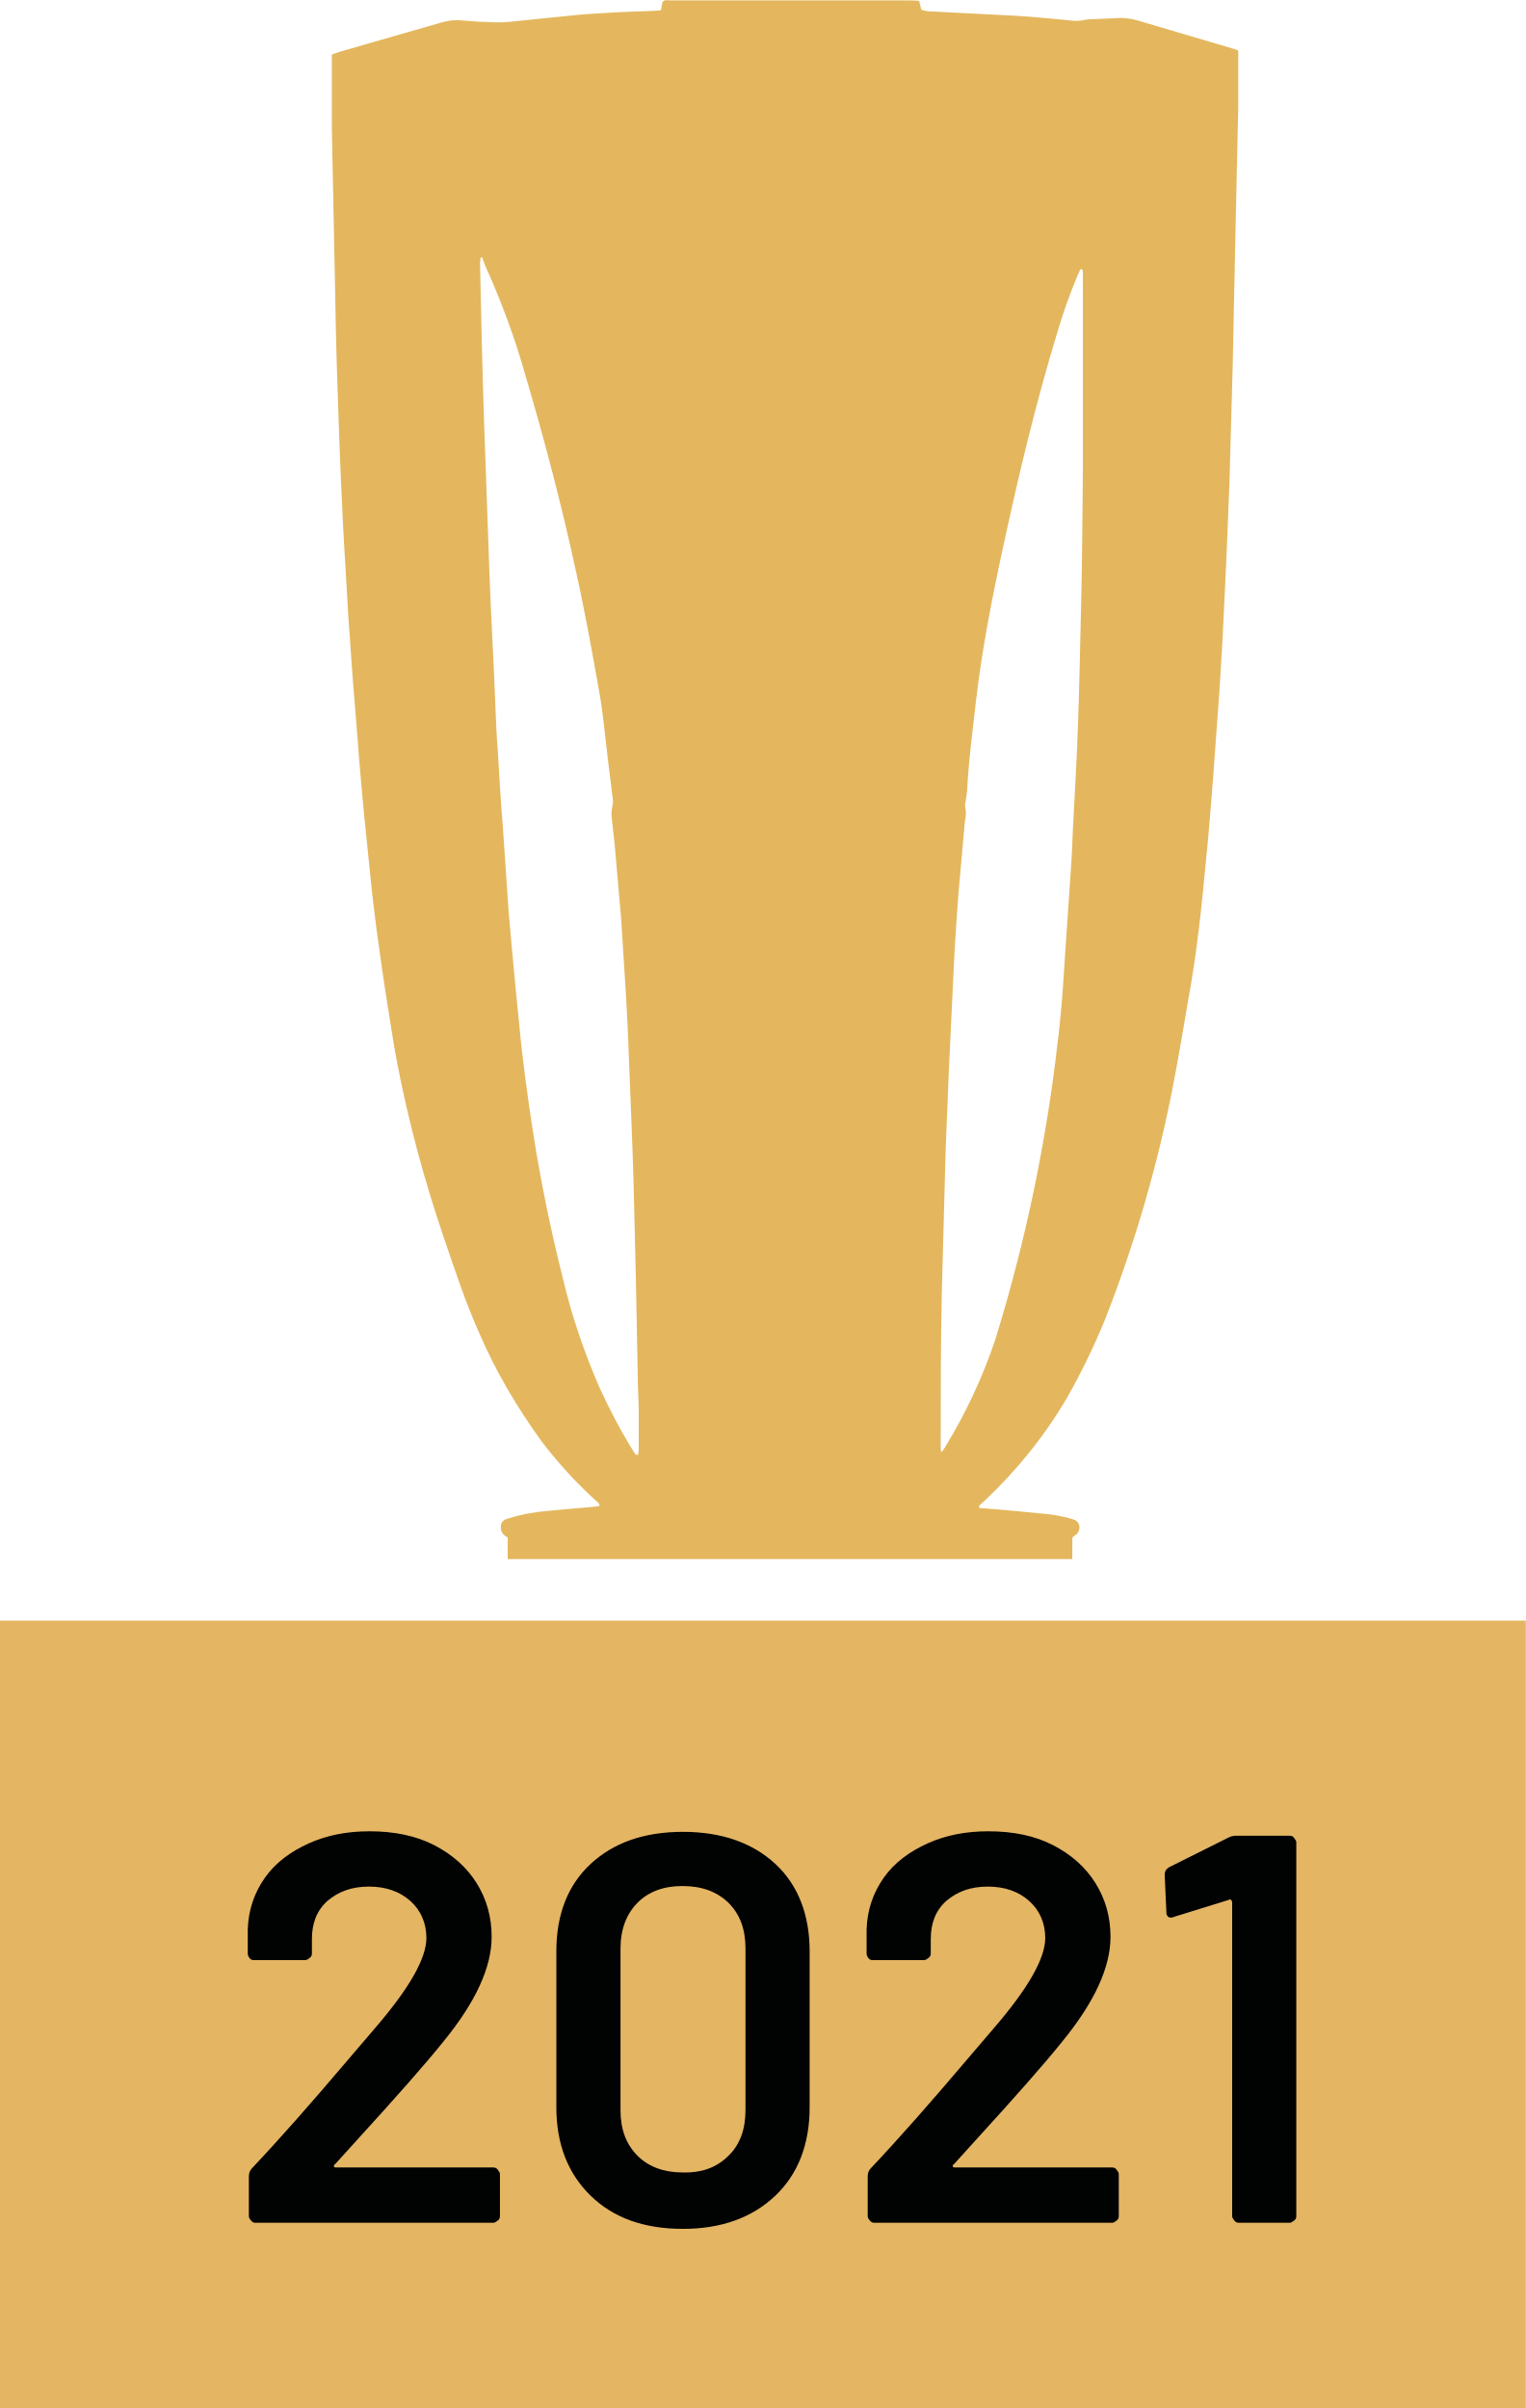
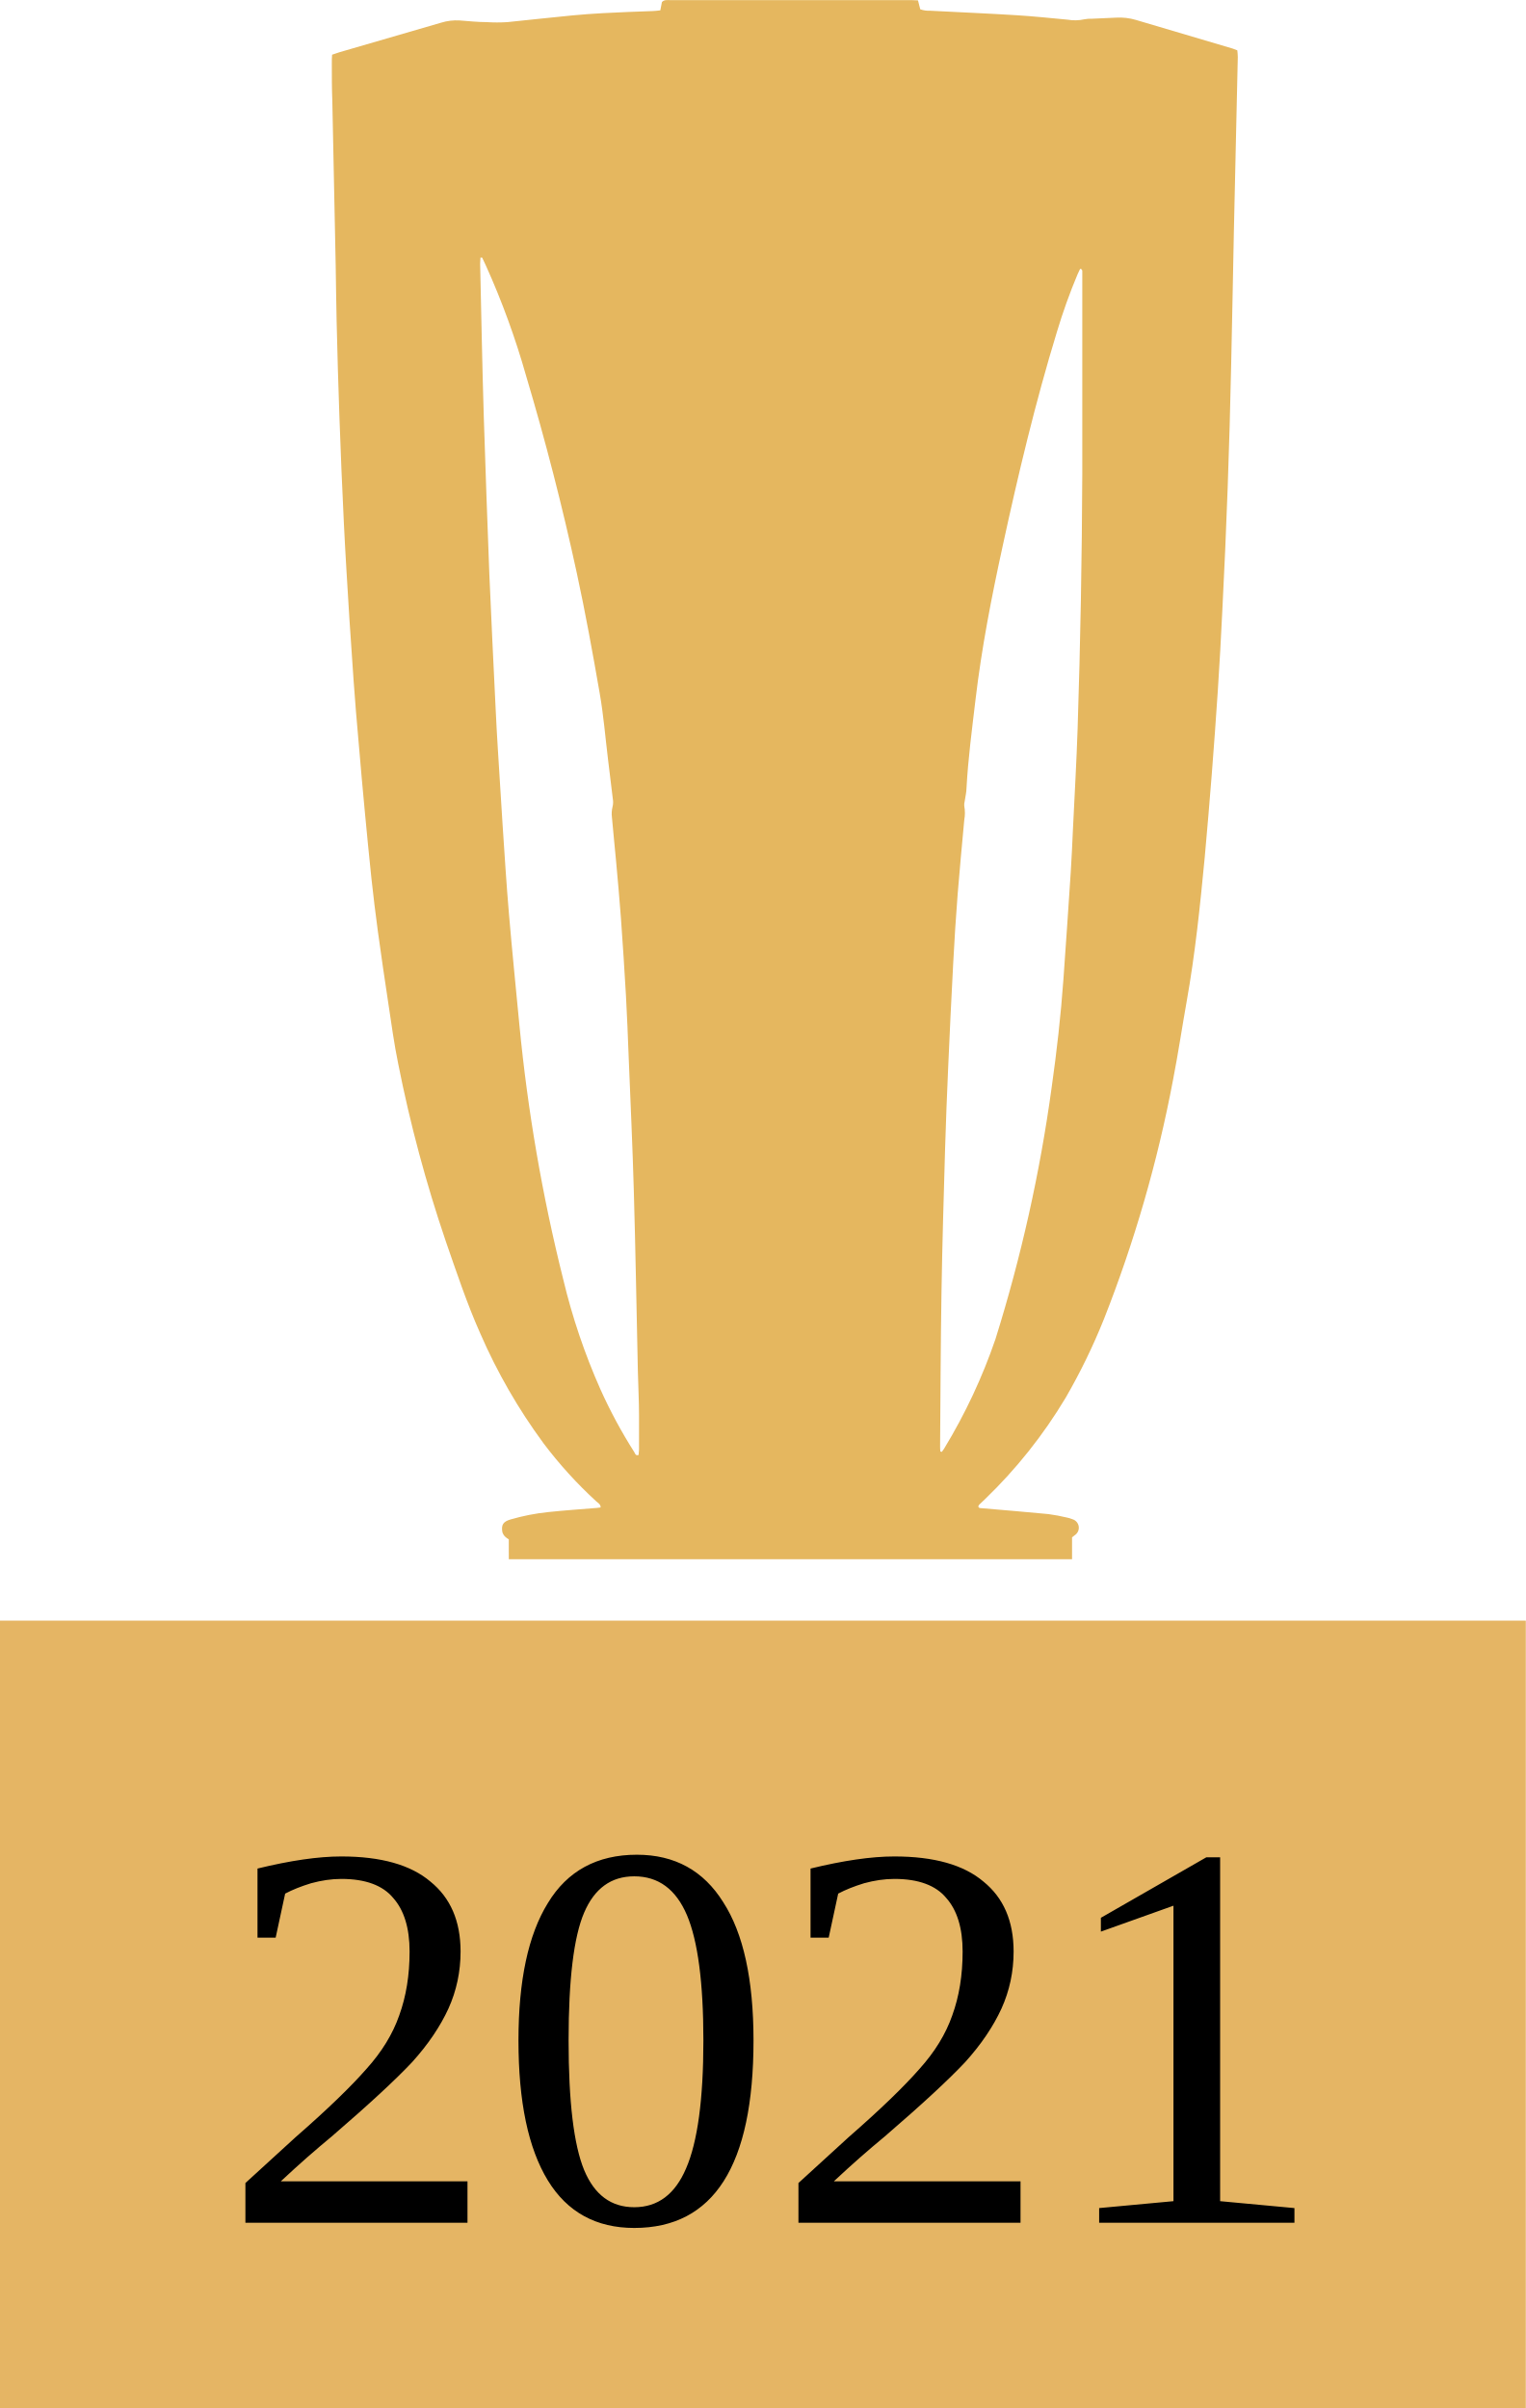
- <svg xmlns="http://www.w3.org/2000/svg" xmlns:xlink="http://www.w3.org/1999/xlink" version="1.1" id="Vrstva_1" x="0" y="0" viewBox="0 0 27.59 43.55" xml:space="preserve">
-   <style>.st4{fill:#010202}</style>
-   <g id="Group_889">
-     <g transform="translate(704 45.657)" id="Group_885">
-       <defs>
-         <path id="SVGID_1_" d="M-698-45.66h16.39v28.2H-698z" />
-       </defs>
-       <clipPath id="SVGID_00000011737092382572416450000005122658288063324328_">
-         <use xlink:href="#SVGID_1_" overflow="visible" />
-       </clipPath>
-       <g id="Group_883-2" clip-path="url(#SVGID_00000011737092382572416450000005122658288063324328_)">
-         <path id="Path_137-2" d="M-698-44.67c.05-.02.09-.03.14-.05l1.84-.53c.11-.03.22-.05.34-.04.16.01.33.03.49.03.13.01.25.01.38 0l1.18-.12c.18-.02.36-.03.54-.04.3-.02.6-.03.9-.04.04 0 .09-.01.14-.01l.03-.15c.04-.05.1-.03.15-.03H-687.59c.07 0 .13 0 .21.01l.04.16c.06.02.12.03.18.03.52.03 1.04.05 1.56.08.31.02.62.05.93.08.1.02.2.01.3-.01.04-.01.09-.01.14-.01l.44-.02c.12-.01.24.01.35.04l1.76.52c.03.01.05.02.08.03.01.04.01.08.01.12-.02 1.05-.05 2.11-.07 3.16-.02.8-.03 1.61-.05 2.41l-.06 2.16c-.03.76-.06 1.53-.1 2.29-.02.48-.05.96-.08 1.44l-.12 1.64c-.04.46-.07.93-.12 1.39-.08.87-.17 1.73-.33 2.59-.08.47-.16.95-.25 1.42-.28 1.48-.7 2.93-1.25 4.33-.2.49-.43.96-.69 1.42-.4.68-.9 1.3-1.47 1.84-.03.03-.07.06-.1.09-.01.01-.01.02-.02.03.01.04.04.03.07.03.4.03.8.07 1.2.11.11.01.22.04.33.06l.1.03c.09.02.14.11.11.2a.16.16 0 01-.07.09c-.02.01-.03.03-.05.04v3.5c.06.03.13.05.2.05.1.02.2.04.3.07.13.05.15.09.15.23v.05a.23.23 0 01-.12.23c-.01.01-.02.01-.02.02-.02.16-.01 3.61.01 3.81l.12.03c.08.02.17.03.25.05.08.01.14.09.13.17v.05c.02.11-.03.23-.13.29-.01.01-.01.02-.03.04v.12c.02 1.34.04 2.68.05 4.03v.12a.2.2 0 00.08.19c.09.1.11.24.06.36-.02.04-.06.08-.11.1-.17.1-.36.17-.55.21-.57.13-1.15.24-1.73.33-.3.04-.59.08-.89.11-.21.03-.43.06-.64.08-.68.08-1.36.13-2.05.13-.43 0-.86.01-1.29-.01-.38-.01-.77-.05-1.15-.08-.26-.02-.52-.06-.78-.08-.56-.06-1.12-.15-1.68-.26-.28-.06-.55-.12-.83-.19-.15-.04-.29-.09-.43-.15-.06-.02-.11-.05-.17-.08a.31.31 0 01-.14-.35c.01-.03.02-.06.04-.09.04-.05.06-.11.05-.17v-1.29c0-.96 0-1.93-.01-2.89v-.07a.192.192 0 00-.06-.17.27.27 0 01-.05-.26c.01-.09.07-.16.16-.19.1-.03.21-.05.31-.08.04-.01.08-.01.12-.02 0-.05.01-.1.01-.14v-3.6a.36.36 0 00-.06-.2.344.344 0 01-.02-.34c.02-.05.07-.07.12-.09.14-.05.28-.08.43-.1l.14-.02c.01-.03.02-.07.02-.1v-.42c-.01-.91-.02-1.83-.02-2.74v-.19a.304.304 0 01-.07-.05.218.218 0 01-.05-.08c-.02-.13.02-.19.15-.22.22-.07.45-.11.68-.13.29-.03.59-.05.88-.08l.07-.01c0-.06-.05-.08-.08-.11-.35-.32-.67-.67-.96-1.05-.45-.62-.84-1.28-1.14-1.98-.24-.54-.43-1.11-.62-1.67-.36-1.05-.65-2.12-.86-3.21-.07-.36-.12-.73-.18-1.09-.07-.44-.13-.87-.19-1.31-.04-.31-.08-.63-.11-.94l-.12-1.18c-.04-.43-.08-.86-.11-1.28l-.09-1.12c-.03-.37-.05-.75-.08-1.12-.03-.58-.07-1.15-.1-1.73-.03-.64-.06-1.29-.08-1.94-.02-.57-.04-1.14-.05-1.71-.01-.34-.01-.68-.02-1.02l-.06-2.97c-.01-.22-.01-.45-.01-.68.02-.03.02-.08.02-.14m2.72 3.67h-.03c0 .04-.01.08-.01.11.02.92.04 1.85.07 2.77.03.94.07 1.89.1 2.83.03.82.08 1.64.11 2.46.01.24.02.49.04.73.03.45.05.9.09 1.36.04.54.07 1.07.11 1.61.06.67.12 1.34.19 2.01.06.65.15 1.3.25 1.95.14.89.32 1.77.54 2.64.16.68.39 1.35.67 1.99.18.39.38.77.61 1.14.02.02.02.07.08.05 0-.03.01-.06.01-.1v-.61c0-.27-.02-.53-.02-.8a354.5 354.5 0 00-.07-3.26c-.02-.82-.06-1.63-.09-2.44-.01-.36-.03-.72-.05-1.09l-.09-1.41-.09-1.03c-.02-.26-.05-.53-.08-.79-.01-.06 0-.12.01-.18.01-.05.02-.1.01-.15l-.09-.73c-.05-.39-.08-.79-.15-1.18-.13-.73-.26-1.46-.42-2.18-.26-1.2-.57-2.39-.92-3.57-.19-.68-.44-1.35-.73-1.99l-.05-.14m8.28 21.59l.03.01c.02-.02.03-.04.05-.07.38-.62.69-1.28.92-1.97.46-1.49.8-3.01 1.02-4.55.09-.65.17-1.3.21-1.96s.09-1.29.13-1.93c.02-.26.03-.52.04-.78.03-.61.07-1.22.09-1.83.03-.76.04-1.53.06-2.29s.02-1.54.03-2.31v-3.58-.07c0-.02 0-.05-.04-.05-.02.03-.03.07-.05.1-.14.34-.27.69-.37 1.04-.39 1.28-.7 2.58-.98 3.88-.2.92-.38 1.84-.49 2.77-.06.53-.13 1.06-.16 1.59 0 .08-.02.17-.03.25-.01.03-.01.05-.01.08.02.08.02.17 0 .25l-.12 1.34c-.03.42-.06.84-.08 1.25l-.09 1.88-.06 1.48c-.02.87-.05 1.73-.07 2.6-.02.92-.02 1.84-.02 2.77 0 .04 0 .08.01.12" fill="#e4b75e" />
+ <svg xmlns="http://www.w3.org/2000/svg" width="27.59" height="43.55" viewBox="0 0 27.59 43.55">
+   <defs>
+     <clipPath id="a">
+       <path data-name="Rectangle 258" fill="#e5b75f" d="M0 0h16.39v28.2H0z" />
+     </clipPath>
+   </defs>
+   <g data-name="Group 890">
+     <g data-name="Group 886">
+       <g data-name="Group 883" clip-path="url(#a)" transform="translate(6)">
+         <path data-name="Path 137" d="M0 .991C.053.974.095.958.137.945L1.977.41a.938.938 0 01.335-.04c.164.012.327.03.488.03a2.9 2.9 0 00.376 0C3.57.36 3.963.316 4.357.278c.18-.017.361-.03.542-.04C5.2.222 5.5.21 5.8.2c.045 0 .089-.008.14-.013l.029-.15c.043-.046.1-.034.146-.035H10.393c.067 0 .134 0 .206.005l.041.161a.467.467 0 00.178.026c.52.027 1.04.049 1.559.081.31.019.62.052.93.081a.777.777 0 00.3-.007.573.573 0 01.135-.01l.441-.02a1.04 1.04 0 01.352.04l1.756.52c.026.008.052.019.082.031a1.156 1.156 0 01.009.12l-.071 3.158c-.017.8-.03 1.608-.049 2.411a145.559 145.559 0 01-.16 4.446q-.034.721-.081 1.441a123.151 123.151 0 01-.238 3.03c-.083.868-.172 1.734-.325 2.593-.084.473-.155.949-.247 1.421a23.818 23.818 0 01-1.251 4.33 11.081 11.081 0 01-.69 1.418 8.872 8.872 0 01-1.465 1.841 3.07 3.07 0 01-.1.095.118.118 0 00-.016.029c.009.038.041.031.067.034.4.035.8.067 1.2.106a3.3 3.3 0 01.333.062.523.523 0 01.1.03.161.161 0 01.042.292l-.046.037v3.5a.445.445 0 00.2.047 2.133 2.133 0 01.3.069c.129.046.152.092.149.231a.481.481 0 000 .051.221.221 0 01-.116.227.118.118 0 00-.023.024c-.02.16-.009 3.606.014 3.814.038.009.081.021.123.03.083.017.168.028.249.051a.157.157 0 01.129.174v.051a.282.282 0 01-.128.293c-.009.006-.013.018-.029.04v.122l.054 4.025v.119a.223.223 0 00.079.193.341.341 0 01.058.364.235.235 0 01-.109.1 1.921 1.921 0 01-.551.214c-.574.126-1.151.245-1.732.331-.3.044-.595.075-.892.112-.213.026-.426.055-.64.078a18.022 18.022 0 01-2.048.135c-.43 0-.86.005-1.29-.01-.384-.013-.768-.047-1.151-.079-.259-.021-.517-.057-.776-.083a16.835 16.835 0 01-1.676-.261 21.03 21.03 0 01-.827-.186 4.5 4.5 0 01-.434-.146.886.886 0 01-.167-.083.306.306 0 01-.138-.351.172.172 0 01.044-.089.2.2 0 00.053-.17V39.45q0-1.444-.011-2.887v-.068a.209.209 0 00-.058-.17.265.265 0 01-.051-.255.235.235 0 01.156-.187c.1-.032.207-.054.311-.078.037-.009.076-.011.122-.018 0-.052.009-.1.009-.14v-3.6a.3.3 0 00-.063-.2.349.349 0 01-.019-.341c.015-.049.068-.072.118-.09a1.954 1.954 0 01.429-.1l.142-.016a.453.453 0 00.022-.1v-.425Q3.2 29.406 3.2 28.03v-.189a.383.383 0 01-.069-.052.194.194 0 01-.048-.084c-.021-.129.017-.186.146-.224a3.844 3.844 0 01.681-.134c.292-.031.586-.051.879-.075l.072-.009c0-.058-.046-.08-.077-.108a7.726 7.726 0 01-.958-1.055 10.206 10.206 0 01-1.141-1.982c-.242-.543-.429-1.107-.624-1.668a25.125 25.125 0 01-.861-3.213c-.074-.36-.123-.725-.178-1.089q-.1-.654-.19-1.31c-.043-.314-.08-.629-.115-.944Q.655 15.3.6 14.713c-.041-.428-.079-.857-.115-1.285q-.051-.558-.091-1.117t-.076-1.118c-.035-.576-.072-1.152-.1-1.729Q.171 8.5.137 7.529C.117 6.958.1 6.387.087 5.815.078 5.475.077 5.136.07 4.8L.009 1.825C0 1.6 0 1.372 0 1.145c0-.05 0-.1.005-.154m2.714 3.668h-.031c0 .038-.007.076-.006.113.021.923.038 1.845.066 2.768.029.945.065 1.89.1 2.834.034.82.076 1.64.115 2.46q.017.365.04.729c.027.452.055.9.085 1.356.036.536.069 1.073.115 1.609.057.671.125 1.341.189 2.012a31.252 31.252 0 00.792 4.596 11.436 11.436 0 00.673 1.991 8.9 8.9 0 00.612 1.135c.015.023.02.07.078.052 0-.03.008-.063.008-.1v-.611c0-.266-.015-.532-.021-.8-.024-1.087-.042-2.174-.073-3.26-.023-.815-.061-1.629-.094-2.444-.014-.362-.028-.724-.048-1.086q-.04-.7-.091-1.406c-.025-.344-.057-.688-.088-1.032-.024-.265-.052-.529-.075-.794a.5.5 0 01.01-.184.341.341 0 00.006-.149l-.088-.725c-.048-.393-.08-.789-.148-1.179-.127-.73-.259-1.46-.416-2.184q-.39-1.8-.917-3.566a14.352 14.352 0 00-.726-1.991l-.072-.153m8.287 21.6l.029.008c.016-.022.033-.043.046-.066A10.141 10.141 0 0012 24.218a27.918 27.918 0 001.016-4.55c.092-.65.166-1.3.213-1.958s.09-1.287.132-1.931c.017-.26.028-.52.04-.78.029-.611.065-1.221.085-1.832a160.745 160.745 0 00.084-4.602V4.981a.549.549 0 000-.068c0-.02 0-.047-.039-.051-.015.031-.032.065-.047.1A10.4 10.4 0 0013.112 6c-.391 1.278-.7 2.577-.983 3.882-.2.918-.38 1.84-.49 2.774-.062.528-.133 1.056-.162 1.587 0 .084-.023.168-.034.252a.219.219 0 00-.007.081.7.7 0 010 .253c-.04.445-.084.89-.119 1.336-.033.418-.059.836-.081 1.254q-.05.941-.091 1.883c-.022.492-.041.984-.056 1.476-.025.866-.051 1.732-.065 2.6-.015.923-.018 1.845-.025 2.768 0 .039 0 .077.006.116" fill="#e5b75f" />
      </g>
    </g>
-     <path id="Rectangle_64-3" fill="#e4b563" d="M0 29.31h27.59v14.24H0z" />
-     <path class="st4" d="M6.04 39.18c0 .01.01.02.03.02h2.85c.03 0 .06.01.08.04s.04.05.04.08v.76c0 .03-.01.06-.04.08s-.05.04-.08.04h-4.3a.09.09 0 01-.08-.04c-.02-.02-.04-.05-.04-.08v-.72c0-.06.02-.11.06-.15.51-.54 1.09-1.2 1.76-1.99l.47-.55c.61-.71.92-1.25.92-1.62 0-.27-.1-.5-.29-.67-.19-.17-.44-.26-.75-.26s-.55.09-.75.26c-.19.17-.28.4-.28.69v.26c0 .03-.01.06-.04.08s-.05.04-.08.04h-.93c-.03 0-.06-.01-.08-.04s-.03-.05-.03-.08v-.43c.01-.36.12-.67.31-.94s.46-.47.79-.62c.33-.15.7-.22 1.1-.22.45 0 .84.08 1.17.25.33.17.59.4.77.69.18.29.27.61.27.97 0 .55-.29 1.18-.87 1.89-.32.4-.85 1-1.58 1.8l-.38.42c-.02.01-.03.03-.02.04zM10.68 39.71c-.41-.4-.62-.93-.62-1.6v-2.82c0-.67.21-1.2.62-1.58s.96-.58 1.67-.58c.7 0 1.26.2 1.67.58s.62.92.62 1.58v2.82c0 .67-.21 1.21-.62 1.6-.42.4-.98.6-1.67.6-.71 0-1.26-.2-1.67-.6zm2.49-.72c.21-.2.31-.48.31-.83v-2.92c0-.35-.1-.62-.31-.83-.21-.2-.48-.3-.83-.3-.34 0-.61.1-.81.3-.2.2-.31.48-.31.83v2.92c0 .35.1.62.31.83.2.2.48.3.81.3.35.01.62-.09.83-.3zM17.23 39.18c0 .01.01.02.03.02h2.85c.03 0 .06.01.08.04s.04.05.04.08v.76c0 .03-.01.06-.04.08s-.05.04-.08.04h-4.3a.09.09 0 01-.08-.04c-.02-.02-.04-.05-.04-.08v-.72c0-.06.02-.11.06-.15.51-.54 1.09-1.2 1.76-1.99l.47-.55c.61-.71.92-1.25.92-1.62 0-.27-.1-.5-.29-.67-.19-.17-.44-.26-.75-.26s-.55.09-.75.26c-.19.17-.28.4-.28.69v.26c0 .03-.01.06-.04.08s-.05.04-.08.04h-.93c-.03 0-.06-.01-.08-.04s-.03-.05-.03-.08v-.43c.01-.36.12-.67.31-.94.19-.27.46-.47.79-.62.33-.15.7-.22 1.1-.22.45 0 .84.08 1.17.25.33.17.59.4.77.69.18.29.27.61.27.97 0 .55-.29 1.18-.87 1.89-.32.4-.85 1-1.58 1.8l-.38.42c-.02.01-.03.03-.02.04zM22.36 33.2h.96c.03 0 .06.01.08.04s.04.05.04.08v6.76c0 .03-.01.06-.04.08s-.05.04-.08.04h-.92c-.03 0-.06-.01-.08-.04s-.04-.05-.04-.08V34.4c0-.01-.01-.03-.02-.04s-.03-.01-.04 0l-1 .31c-.01.01-.03.01-.05.01-.03 0-.05-.01-.06-.03-.02-.02-.02-.05-.02-.08l-.03-.66c0-.07.03-.11.08-.14l1.08-.54a.32.32 0 01.14-.03z" />
+     <path data-name="Rectangle 64" fill="#e5b564" d="M0 29.31h27.59v14.24H0z" />
+     <text data-name="2021" transform="translate(3 40.2)" font-size="10" font-weight="500">
+       <tspan x="1" y="0">2021</tspan>
+     </text>
  </g>
</svg>
